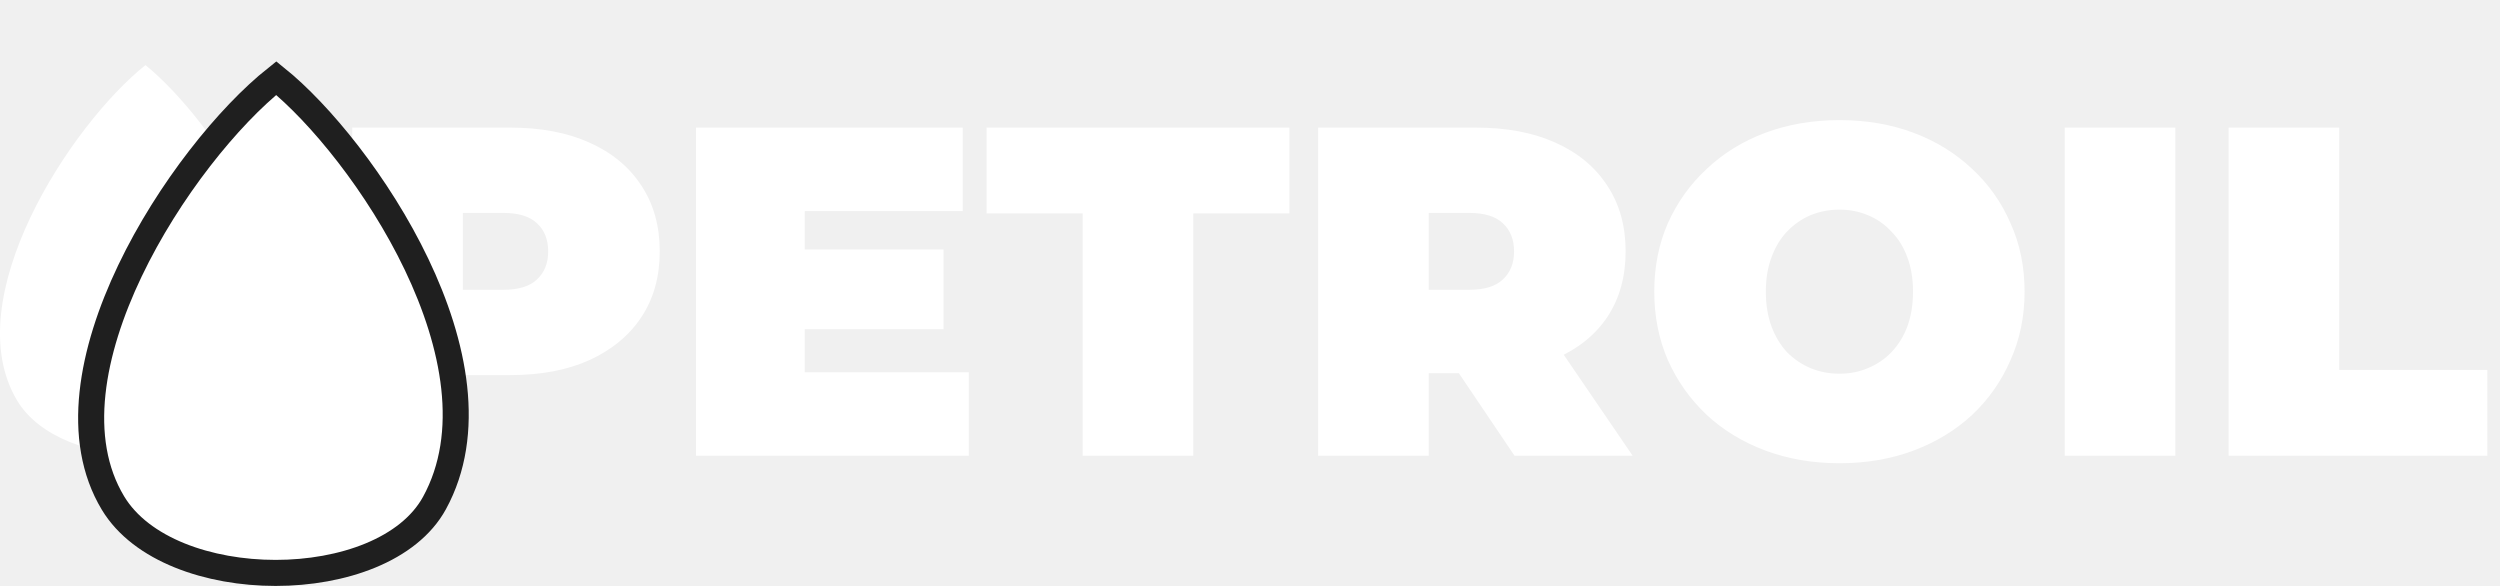
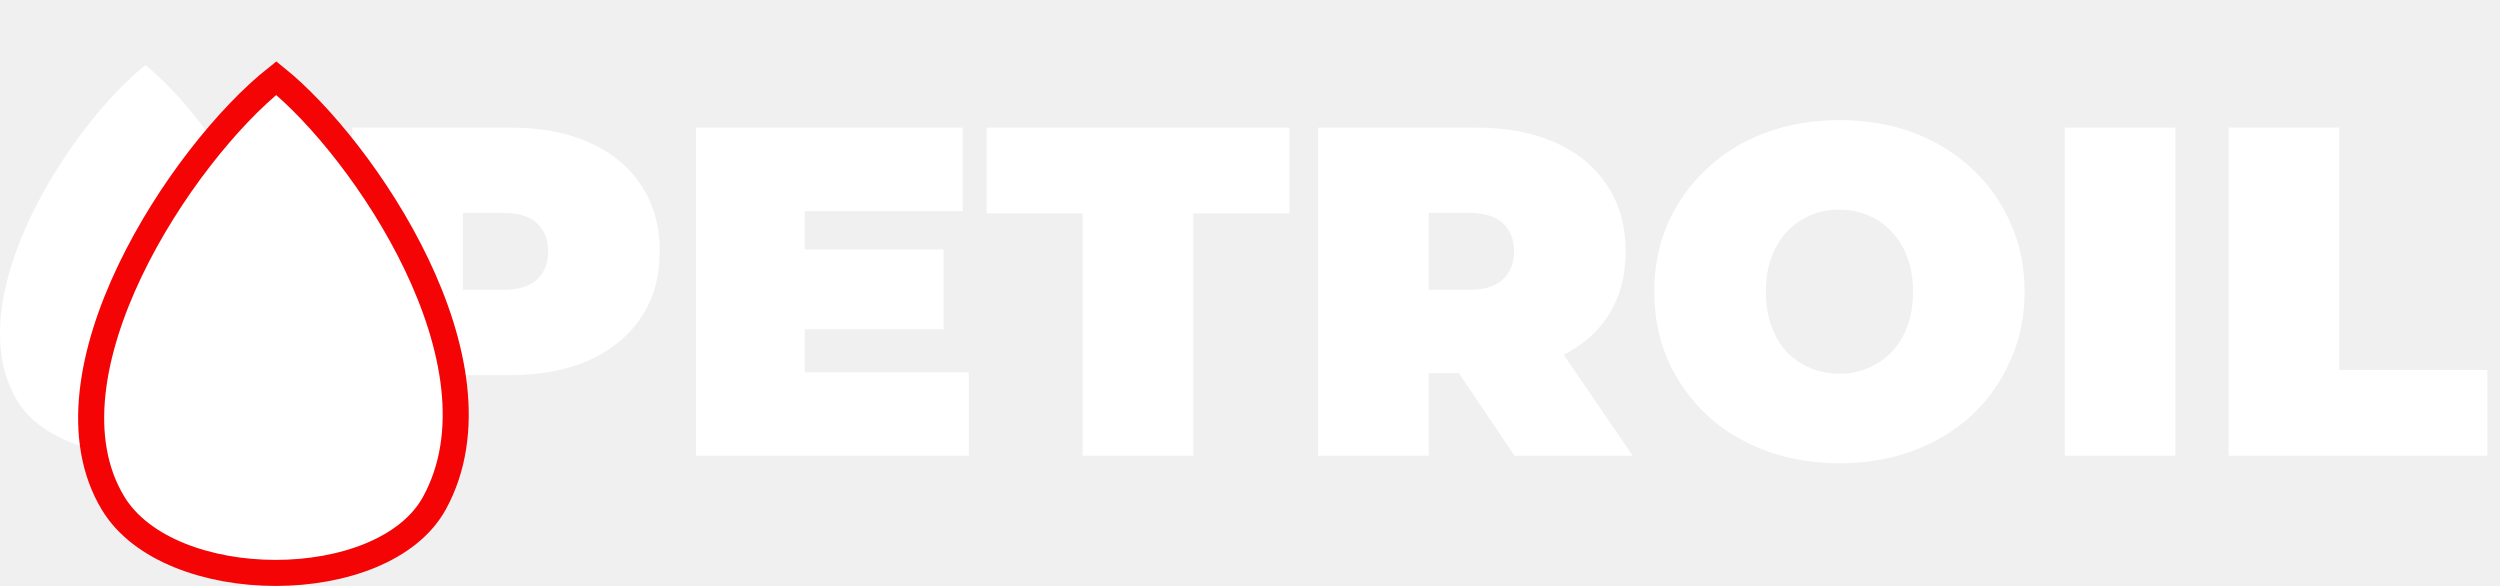
<svg xmlns="http://www.w3.org/2000/svg" width="192" height="45" viewBox="0 0 192 45" fill="none">
  <path d="M27.052 35V9.8H39.184C41.536 9.8 43.564 10.184 45.268 10.952C46.996 11.72 48.328 12.824 49.264 14.264C50.2 15.68 50.668 17.36 50.668 19.304C50.668 21.248 50.2 22.928 49.264 24.344C48.328 25.76 46.996 26.864 45.268 27.656C43.564 28.424 41.536 28.808 39.184 28.808H31.768L35.548 25.172V35H27.052ZM35.548 26.108L31.768 22.256H38.644C39.82 22.256 40.684 21.992 41.236 21.464C41.812 20.936 42.1 20.216 42.1 19.304C42.1 18.392 41.812 17.672 41.236 17.144C40.684 16.616 39.82 16.352 38.644 16.352H31.768L35.548 12.5V26.108ZM61.23 19.16H72.462V25.28H61.23V19.16ZM61.806 28.592H74.406V35H53.454V9.8H73.938V16.208H61.806V28.592ZM83.149 35V16.388H75.769V9.8H99.025V16.388H91.645V35H83.149ZM101.232 35V9.8H113.364C115.716 9.8 117.744 10.184 119.448 10.952C121.176 11.72 122.508 12.824 123.444 14.264C124.38 15.68 124.848 17.36 124.848 19.304C124.848 21.248 124.38 22.928 123.444 24.344C122.508 25.736 121.176 26.804 119.448 27.548C117.744 28.292 115.716 28.664 113.364 28.664H105.948L109.728 25.172V35H101.232ZM116.316 35L110.124 25.82H119.124L125.388 35H116.316ZM109.728 26.108L105.948 22.256H112.824C114 22.256 114.864 21.992 115.416 21.464C115.992 20.936 116.28 20.216 116.28 19.304C116.28 18.392 115.992 17.672 115.416 17.144C114.864 16.616 114 16.352 112.824 16.352H105.948L109.728 12.5V26.108ZM141.268 35.576C139.228 35.576 137.332 35.252 135.58 34.604C133.852 33.956 132.352 33.044 131.08 31.868C129.808 30.668 128.812 29.264 128.092 27.656C127.396 26.048 127.048 24.296 127.048 22.4C127.048 20.48 127.396 18.728 128.092 17.144C128.812 15.536 129.808 14.144 131.08 12.968C132.352 11.768 133.852 10.844 135.58 10.196C137.332 9.548 139.228 9.224 141.268 9.224C143.332 9.224 145.228 9.548 146.956 10.196C148.684 10.844 150.184 11.768 151.456 12.968C152.728 14.144 153.712 15.536 154.408 17.144C155.128 18.728 155.488 20.48 155.488 22.4C155.488 24.296 155.128 26.048 154.408 27.656C153.712 29.264 152.728 30.668 151.456 31.868C150.184 33.044 148.684 33.956 146.956 34.604C145.228 35.252 143.332 35.576 141.268 35.576ZM141.268 28.7C142.06 28.7 142.792 28.556 143.464 28.268C144.16 27.98 144.76 27.572 145.264 27.044C145.792 26.492 146.2 25.832 146.488 25.064C146.776 24.272 146.92 23.384 146.92 22.4C146.92 21.416 146.776 20.54 146.488 19.772C146.2 18.98 145.792 18.32 145.264 17.792C144.76 17.24 144.16 16.82 143.464 16.532C142.792 16.244 142.06 16.1 141.268 16.1C140.476 16.1 139.732 16.244 139.036 16.532C138.364 16.82 137.764 17.24 137.236 17.792C136.732 18.32 136.336 18.98 136.048 19.772C135.76 20.54 135.616 21.416 135.616 22.4C135.616 23.384 135.76 24.272 136.048 25.064C136.336 25.832 136.732 26.492 137.236 27.044C137.764 27.572 138.364 27.98 139.036 28.268C139.732 28.556 140.476 28.7 141.268 28.7ZM158.572 35V9.8H167.068V35H158.572ZM171.157 35V9.8H179.653V28.412H191.029V35H171.157Z" fill="white" />
  <path d="M1.318 30.765C-3.346 22.988 5.423 9.588 11.171 5C16.405 9.235 25.334 22.295 20.716 30.765C17.637 36.412 4.705 36.412 1.318 30.765Z" fill="white" />
-   <path d="M8.678 38.635C2.742 28.785 13.902 11.812 21.217 6C27.879 11.365 39.243 27.907 33.366 38.635C29.447 45.788 12.988 45.788 8.678 38.635Z" fill="white" stroke="#1F1F1F" stroke-width="2" />
+   <path d="M8.678 38.635C2.742 28.785 13.902 11.812 21.217 6C27.879 11.365 39.243 27.907 33.366 38.635C29.447 45.788 12.988 45.788 8.678 38.635Z" fill="white" stroke="#F40404" stroke-width="2" />
</svg>
